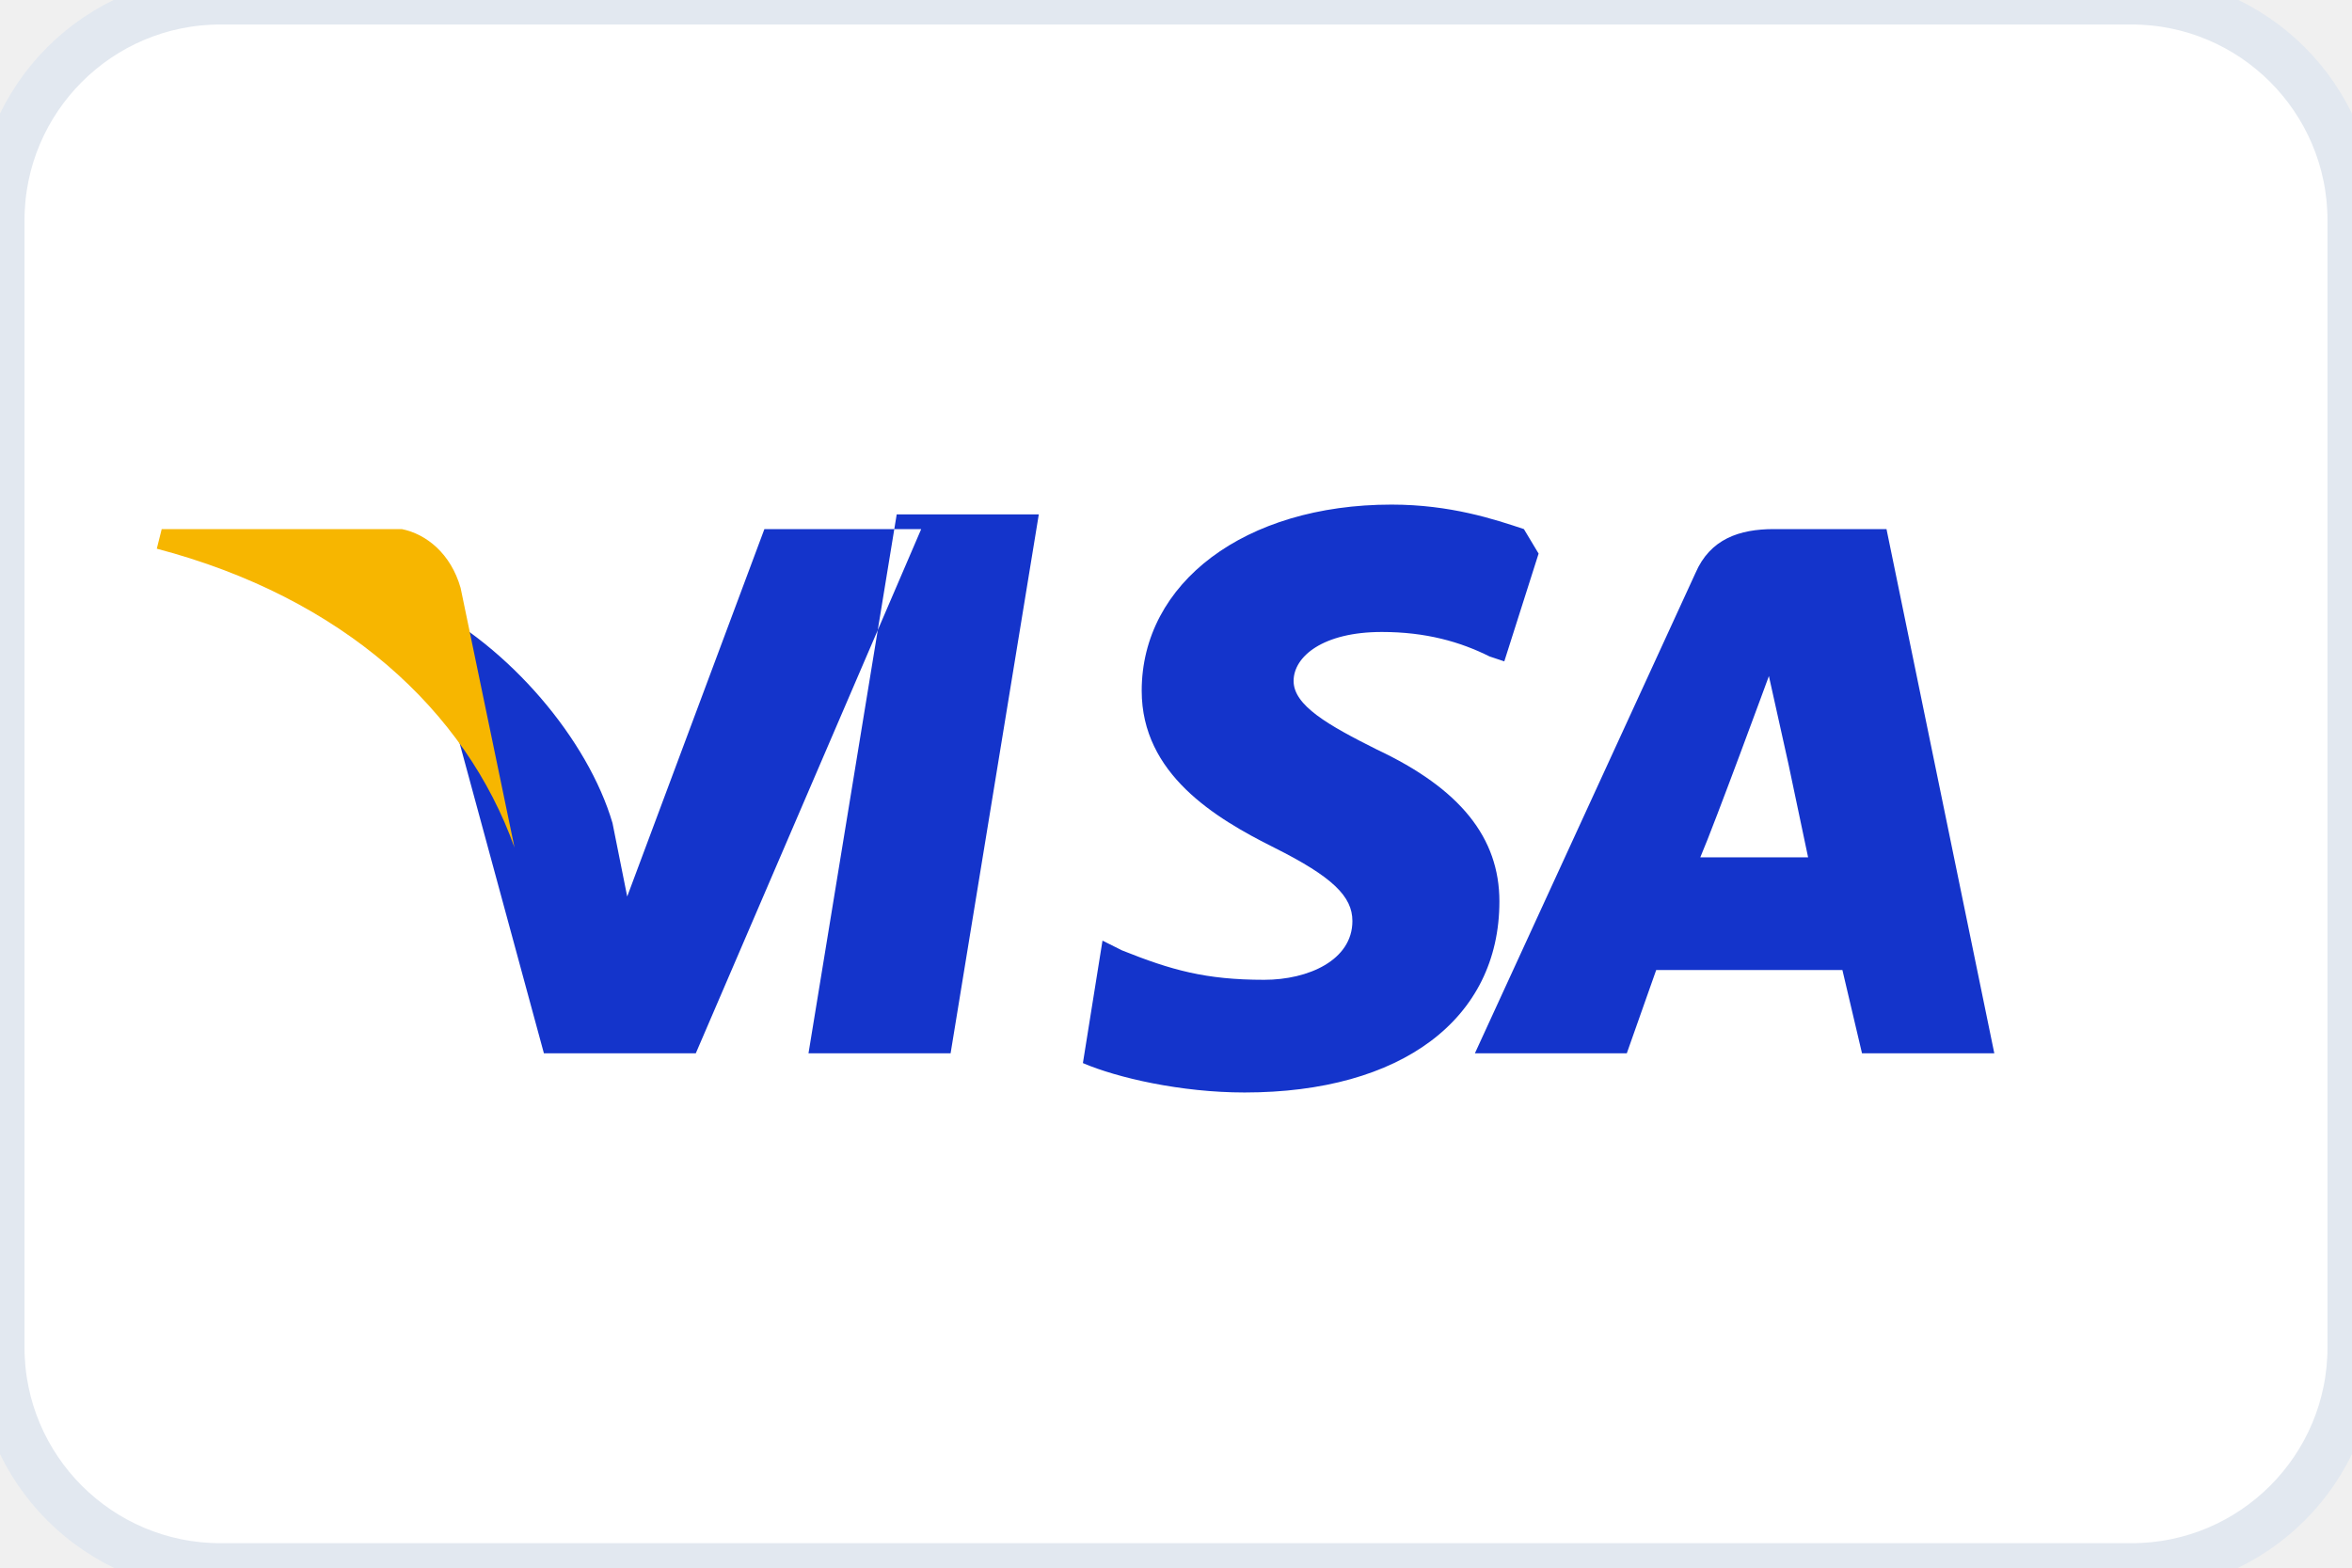
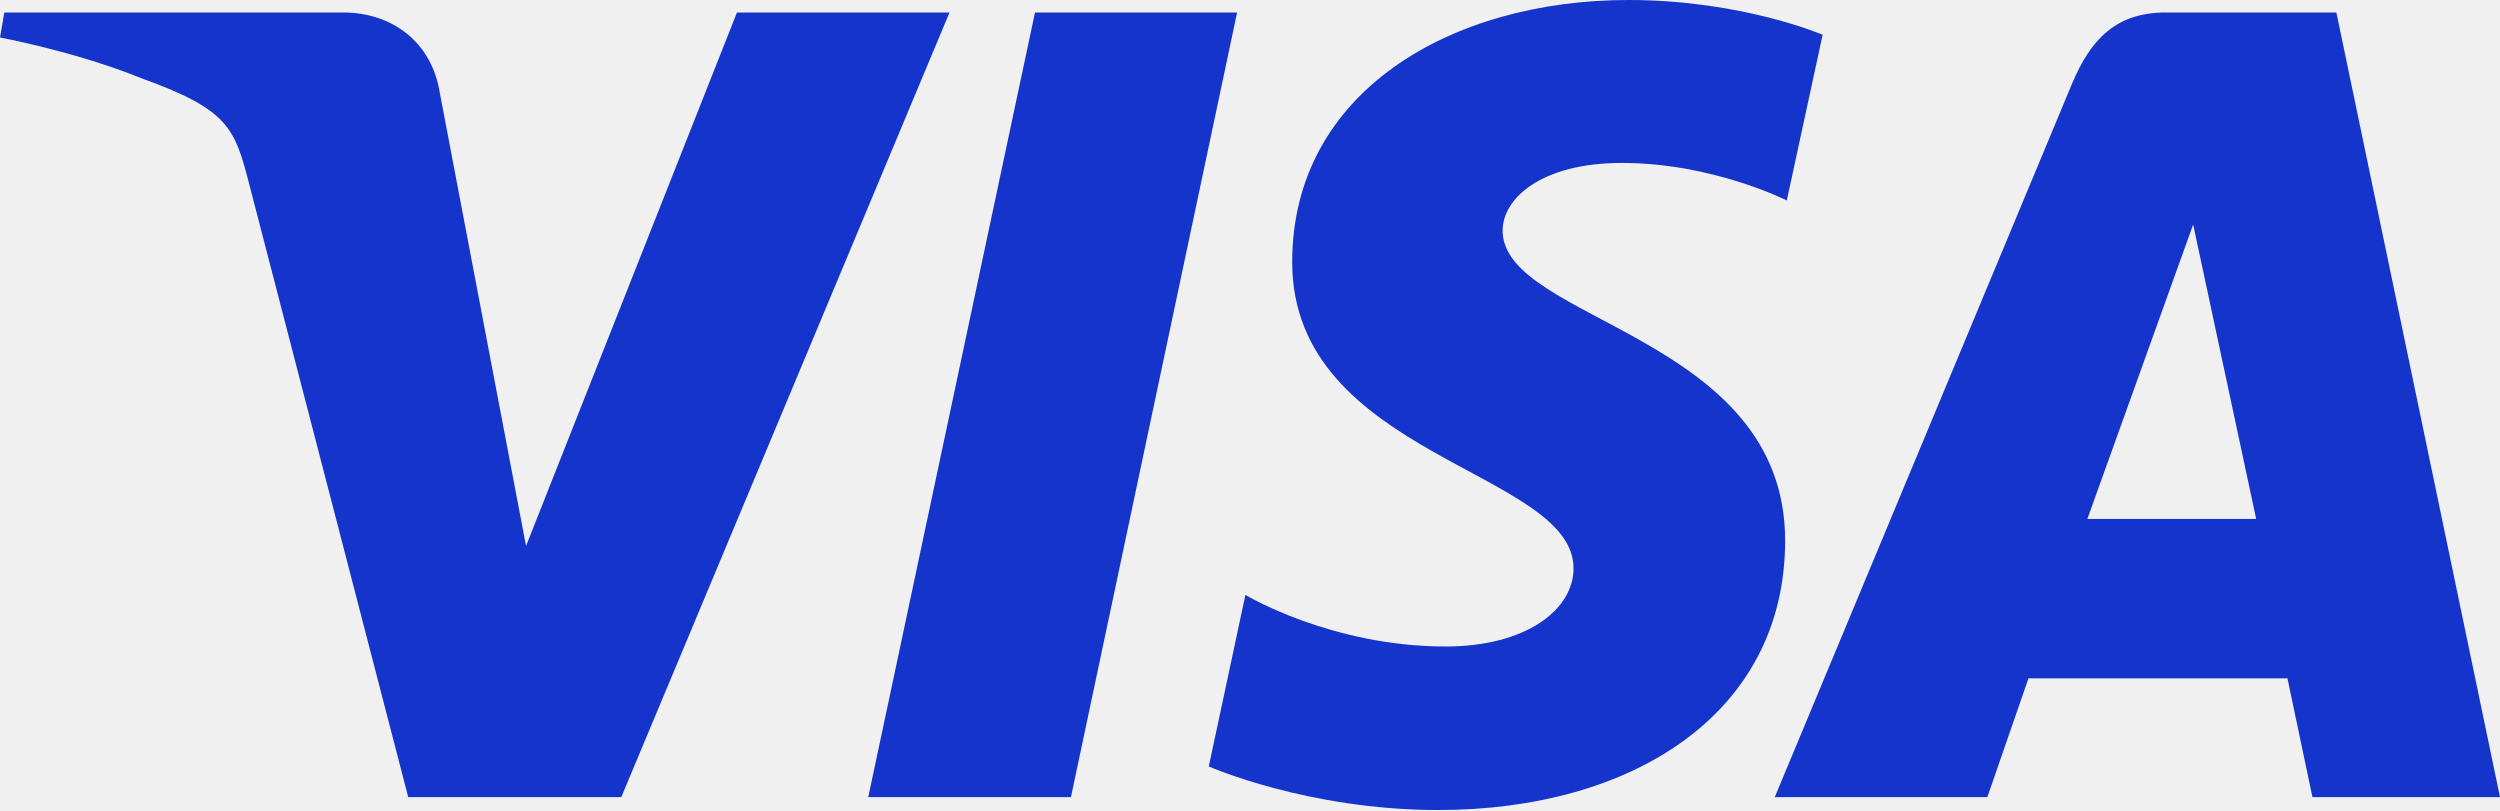
- <svg xmlns="http://www.w3.org/2000/svg" viewBox="0 0 48 32" width="48" height="32">
-   <rect width="48" height="32" rx="4.5" fill="#FFFFFF" stroke="#E2E8F0" stroke-width="1" />
-   <path d="M19.4 21.5h-2.9l1.8-11h2.9l-1.8 11zm11.7-10.7c-.6-.2-1.5-.5-2.7-.5-3 0-5.1 1.6-5.1 3.8 0 1.7 1.5 2.6 2.7 3.2 1.2.6 1.6 1 1.6 1.5 0 .8-.9 1.2-1.8 1.2-1.2 0-1.9-.2-2.9-.6l-.4-.2-.4 2.5c.7.3 2 .6 3.3.6 3.2 0 5.2-1.5 5.2-3.9 0-1.3-.8-2.3-2.5-3.1-1-.5-1.7-.9-1.7-1.4 0-.5.6-1 1.8-1 .9 0 1.6.2 2.2.5l.3.1.7-2.2zm7.4 0h-2.3c-.7 0-1.3.2-1.6.9l-4.5 9.8h3.1l.6-1.7h3.8l.4 1.7h2.7l-2.2-10.7zm-3.8 6.7c.3-.7 1.4-3.7 1.4-3.7l.4 1.8.4 1.9h-2.2zm-19.1-6.7l-2.8 7.5-.3-1.5c-.5-1.7-2.1-3.6-3.9-4.5l2.5 9.2h3.1l4.6-10.7h-3.2z" fill="#1434CB" />
-   <path d="M8.2 10.8H3.3l-.1.4c3.8 1 6.3 3.3 7.3 6.1l-1.1-5.3c-.2-.7-.7-1.1-1.2-1.2z" fill="#F7B600" />
+ <svg xmlns="http://www.w3.org/2000/svg" viewBox="0.5 0.5 999 323.684">
+   <path d="M651.185.5c-70.933 0-134.322 36.766-134.322 104.694 0 77.9 112.423 83.28 112.423 122.415 0 16.478-18.884 31.229-51.137 31.229-45.773 0-79.984-20.611-79.984-20.611l-14.638 68.547s39.41 17.41 91.734 17.41c77.552 0 138.576-38.572 138.576-107.66 0-82.316-112.89-87.537-112.89-123.86 0-12.91 15.501-27.053 47.662-27.053 36.286 0 65.892 14.99 65.892 14.99l14.326-66.204S696.614.5 651.185.5zM2.218 5.497L.5 15.49s29.842 5.461 56.719 16.356c34.606 12.492 37.072 19.765 42.9 42.353l63.51 244.832h85.138L379.927 5.497h-84.942L210.707 218.67l-34.39-180.696c-3.154-20.68-19.13-32.477-38.685-32.477H2.218zm411.865 0L347.449 319.03h80.999l66.4-313.534h-80.765zm451.759 0c-19.532 0-29.88 10.457-37.474 28.73L709.699 319.03h84.942l16.434-47.468h103.483l9.994 47.468H999.5L934.115 5.497h-68.273zm11.047 84.707l25.178 117.653h-67.454z" fill="#1434cb" />
</svg>
